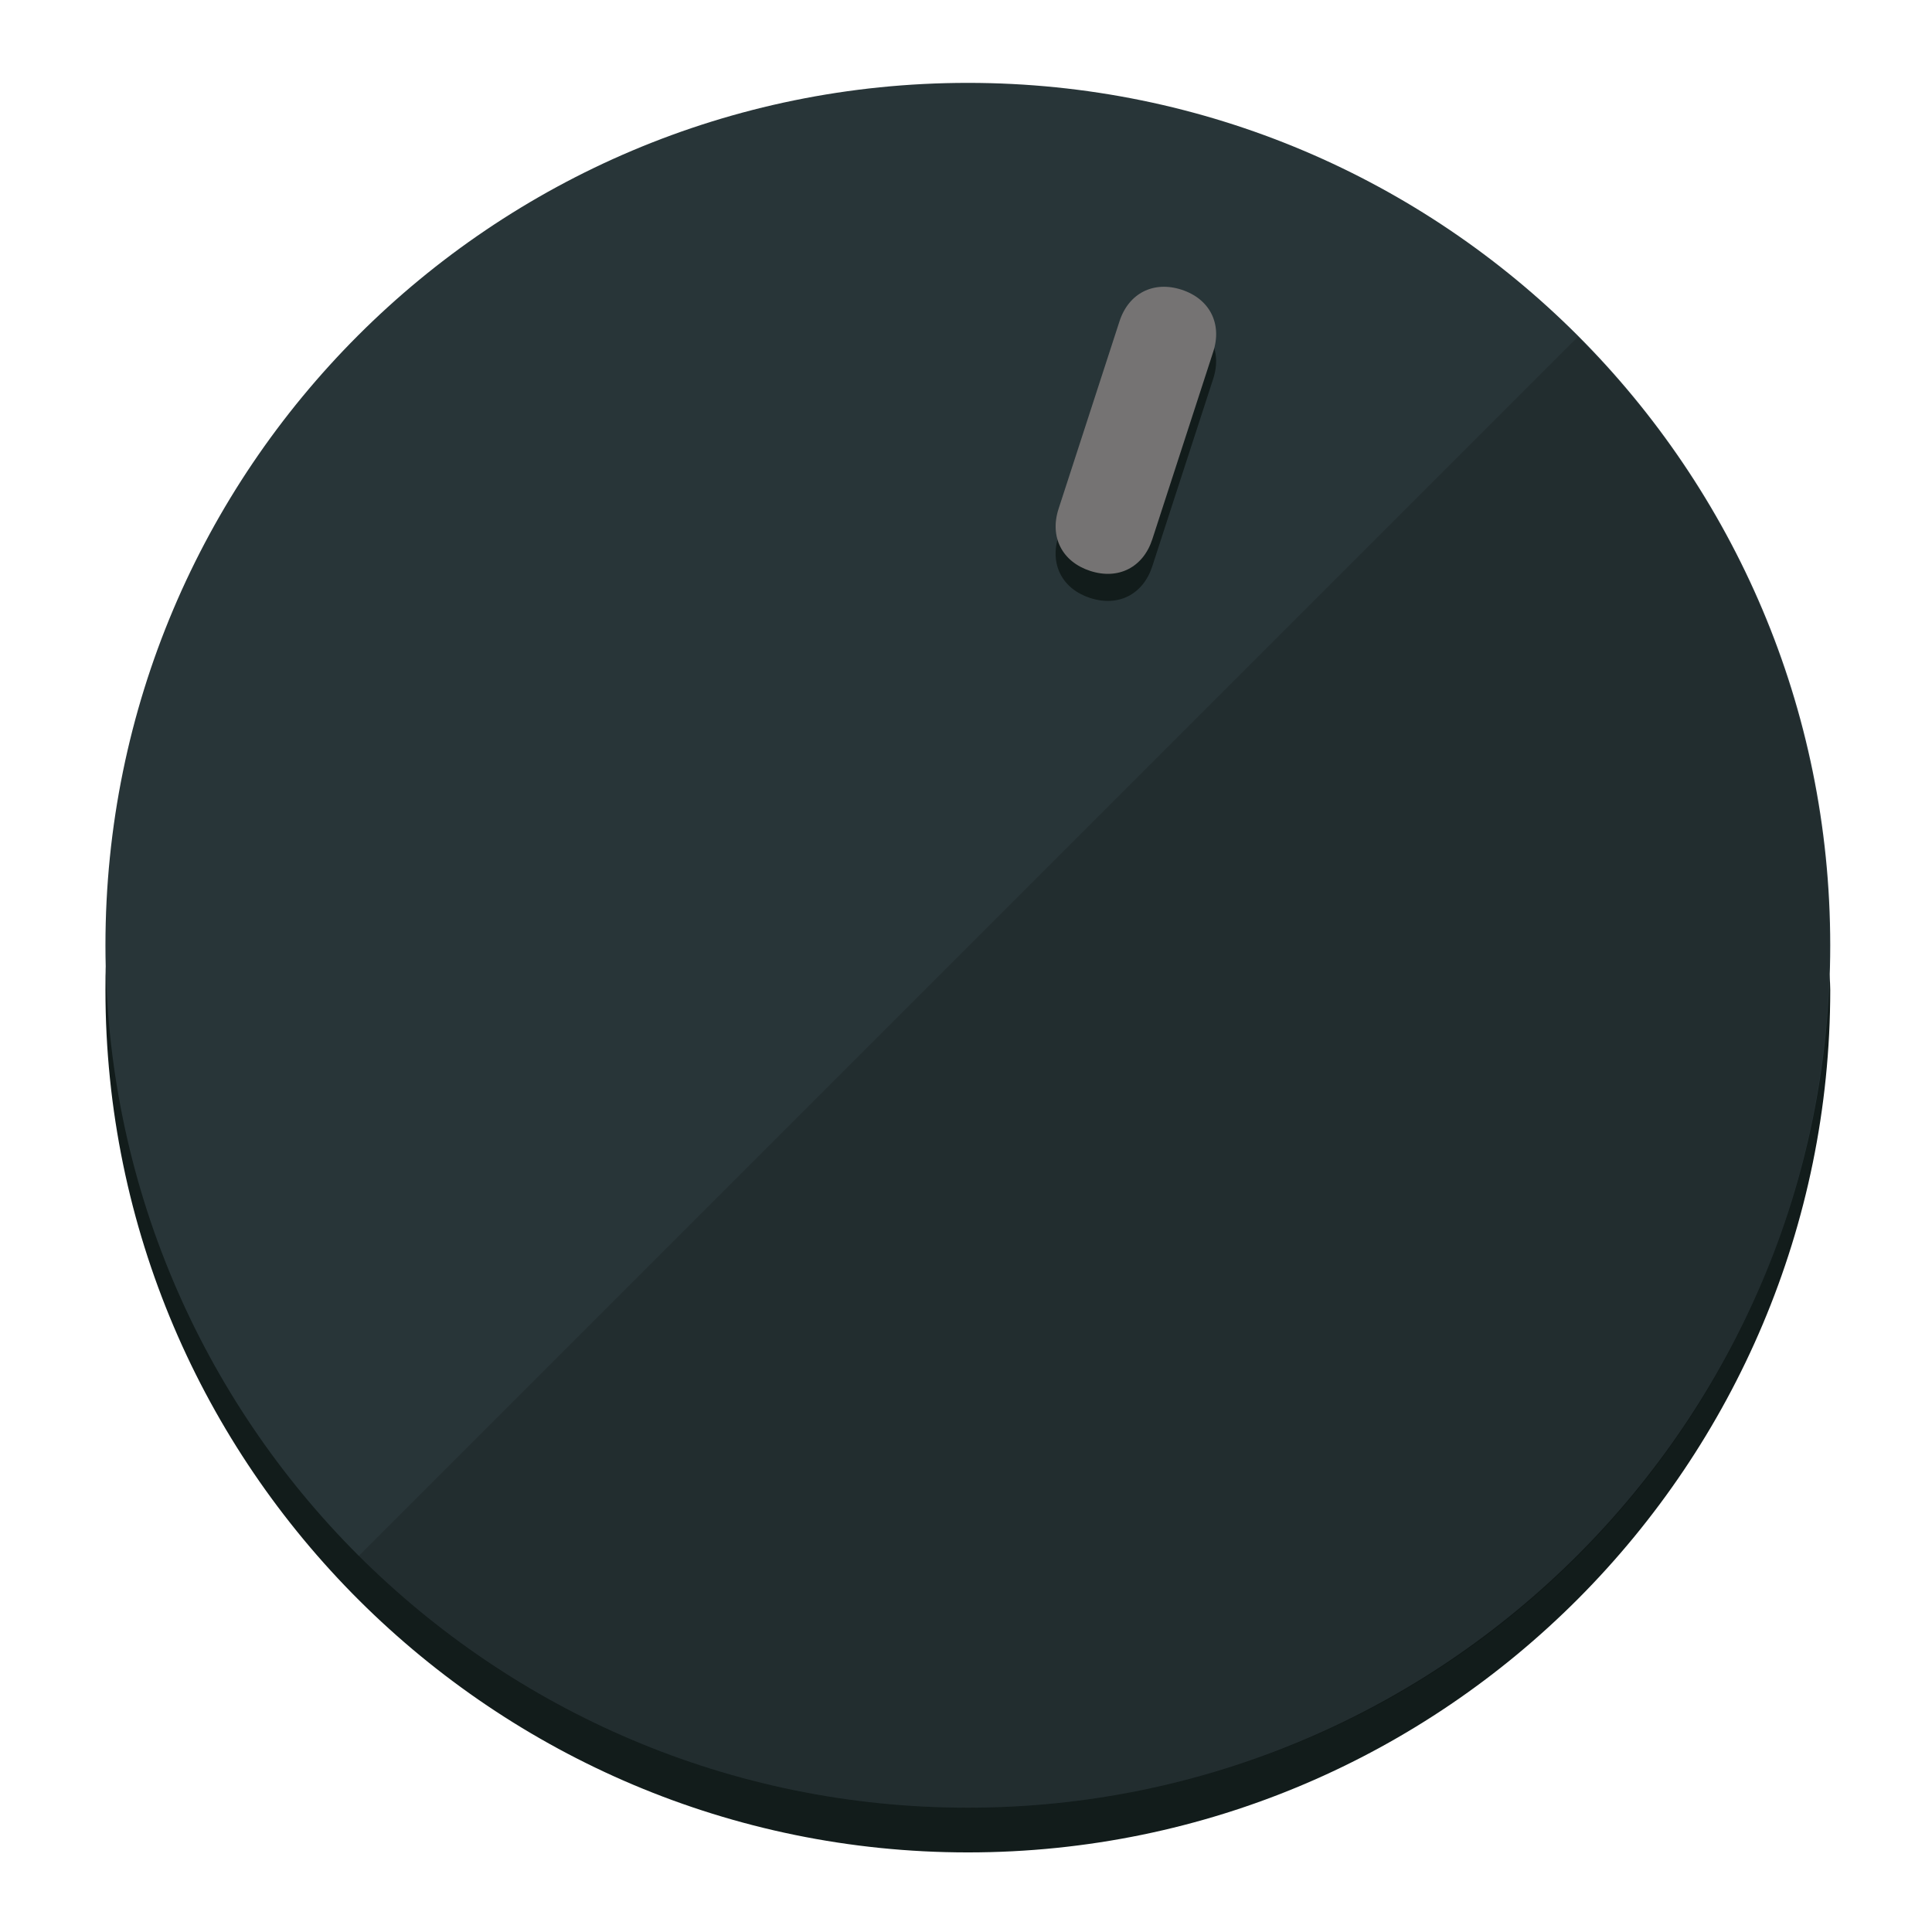
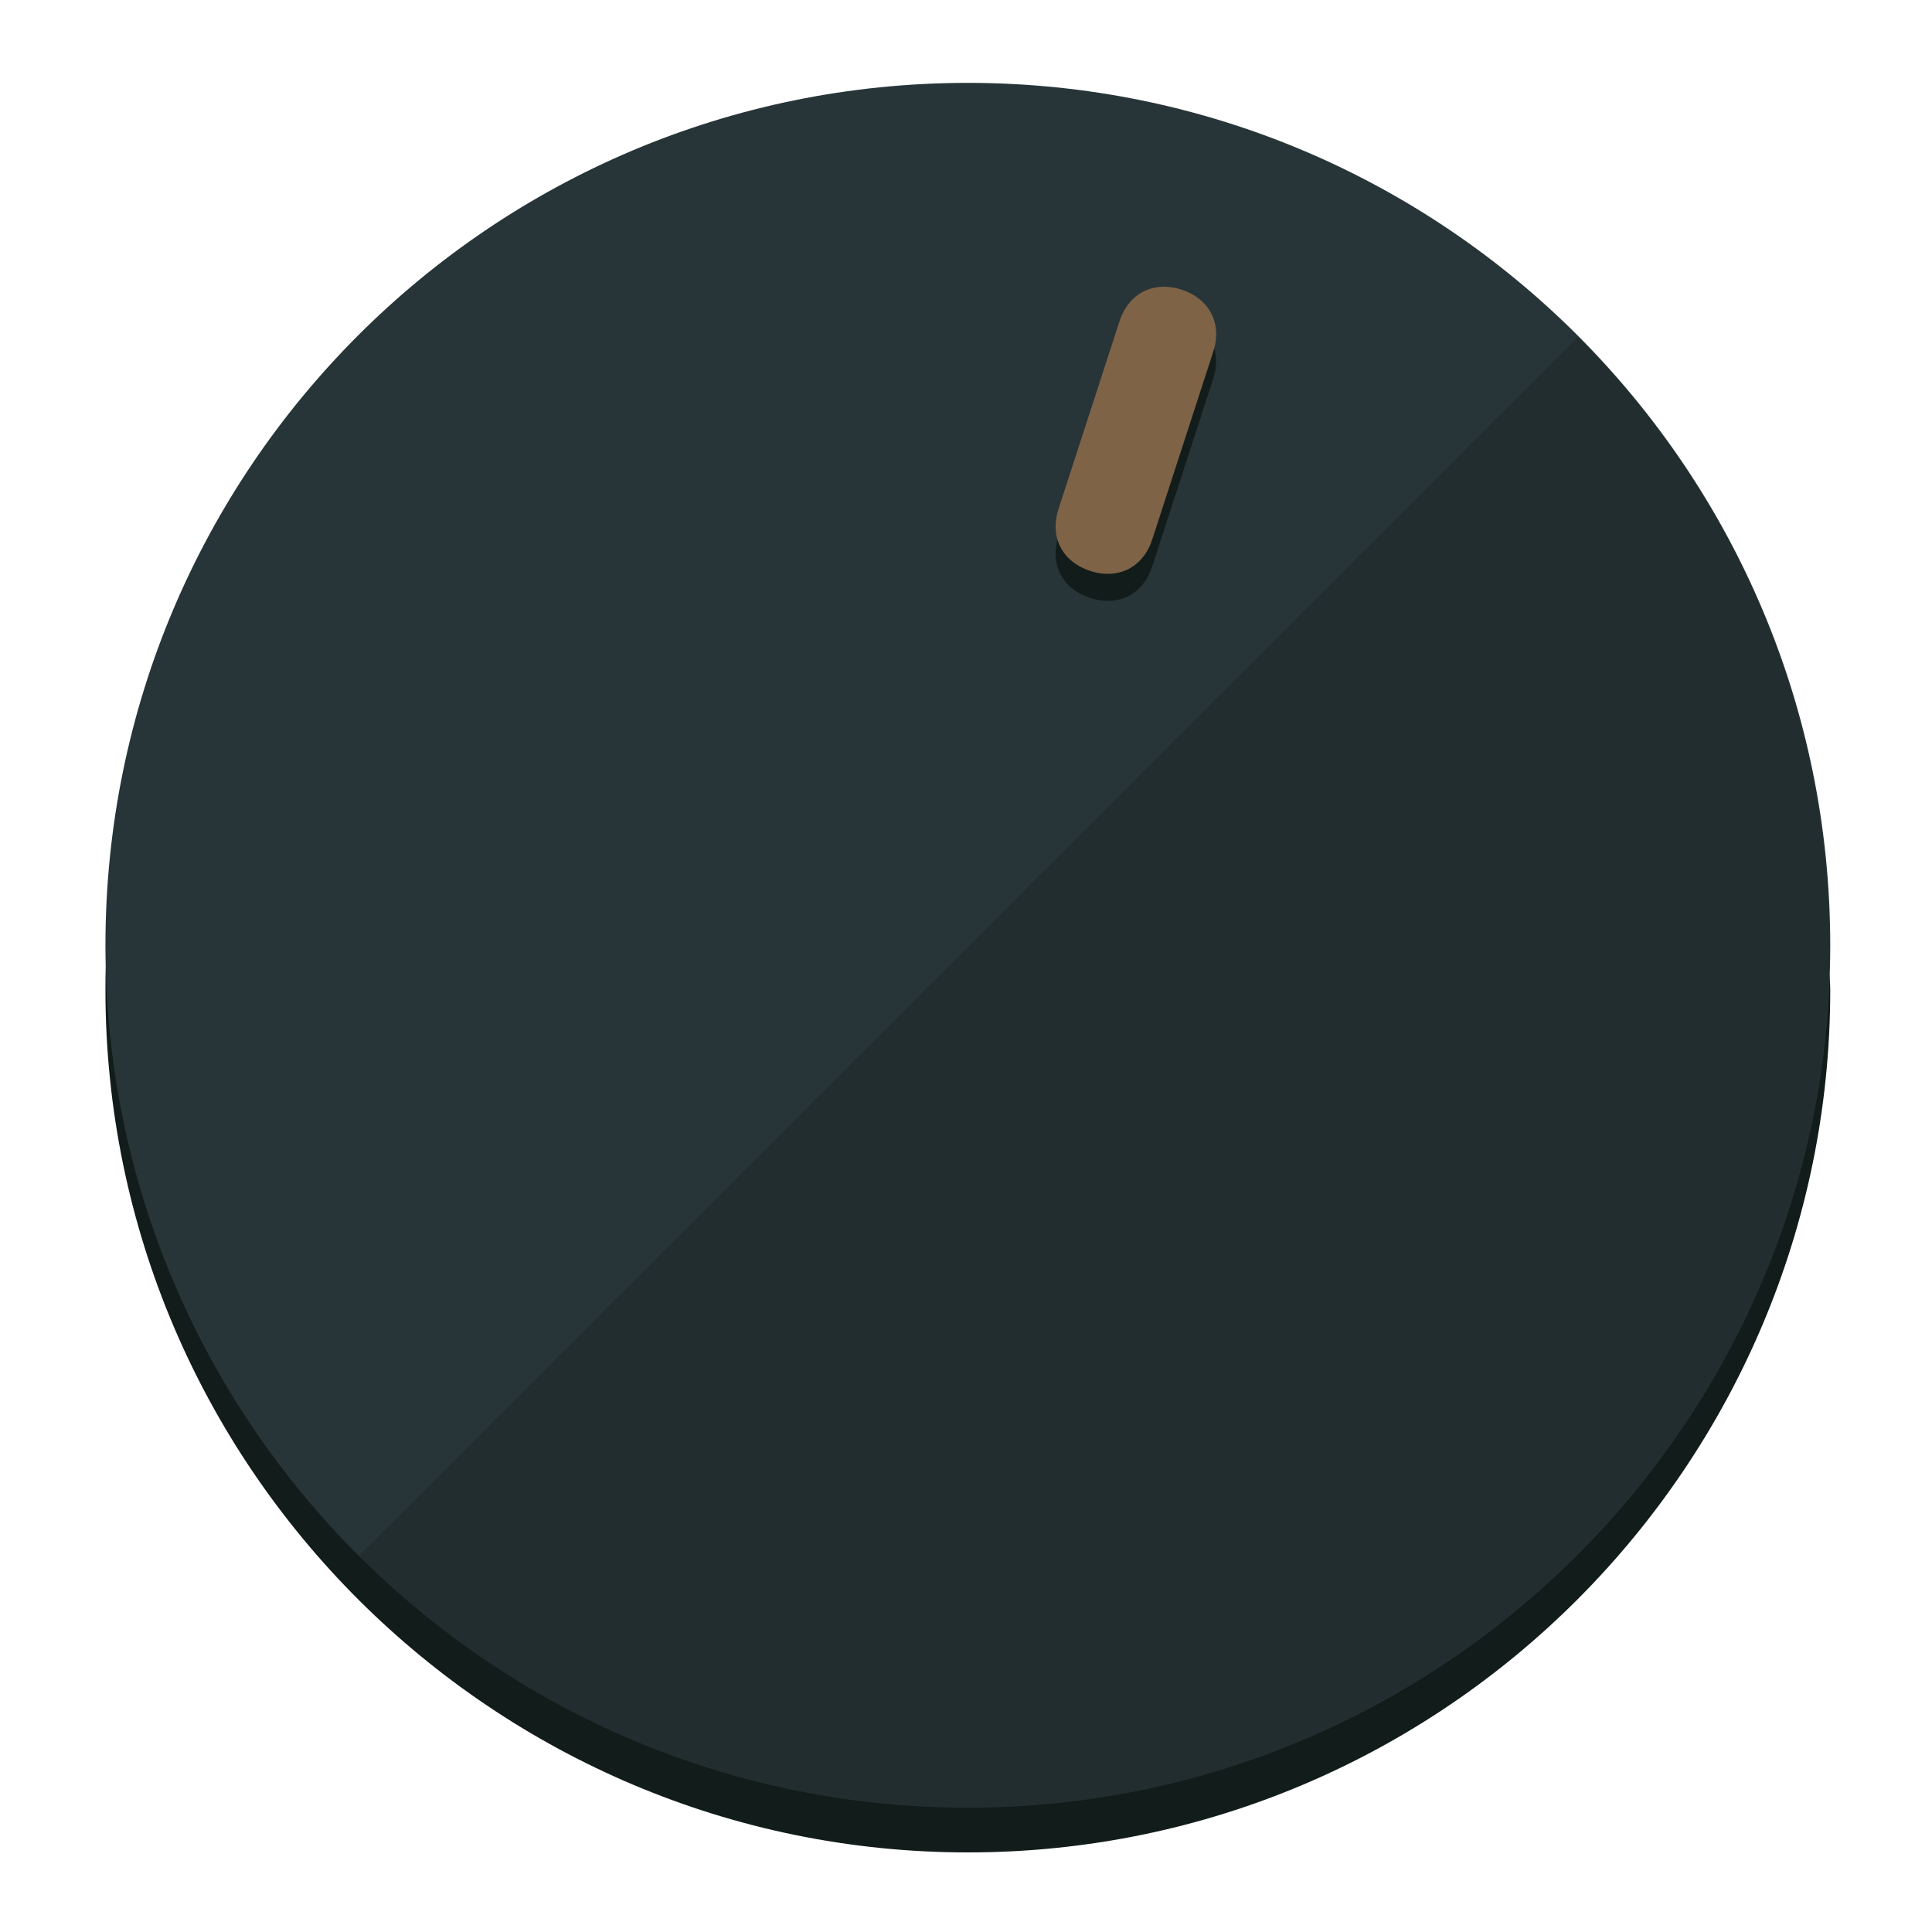
<svg xmlns="http://www.w3.org/2000/svg" height="120px" width="120px" version="1.1" id="Layer_1" viewBox="0 0 496.8 496.8" xml:space="preserve">
  <defs id="defs23" />
  <g id="g3158">
    <path style="display:inline;fill:#121c1b;fill-opacity:1;stroke-width:1.584" d="m 248.875,445.92 c 116.582,0 212.89,-91.238 220.493,-205.286 0,5.069 1.267,8.87 1.267,13.939 0,121.651 -98.842,221.76 -221.76,221.76 -121.651,0 -221.76,-98.842 -221.76,-221.76 0,-5.069 0,-8.87 1.267,-13.939 7.603,114.048 103.91,205.286 220.493,205.286 z" id="path8" />
    <circle style="display:inline;fill:#283538;fill-opacity:1;stroke-width:1.584" cx="248.875" cy="243.071" r="221.76" id="circle12" />
    <path style="display:inline;fill:#000000;fill-opacity:0.154;stroke-width:1.587" d="m 405.744,86.606 c 86.308,86.308 86.308,227.193 0,313.5 -86.308,86.308 -227.193,86.308 -313.5,0" id="path14" />
  </g>
  <g id="g3198">
    <circle style="display:none;fill:#000000;fill-opacity:0;stroke-width:1.584" cx="311.577" cy="154.88" r="221.76" id="circle12-3" transform="rotate(18)" />
    <path style="display:inline;fill:#121c1b;fill-opacity:1;stroke-width:1.584" d="m 296.298,145.631 c -2.35,7.231 -8.737,10.485 -15.968,8.136 v 0 c -7.231,-2.35 -10.485,-8.737 -8.136,-15.968 l 15.663,-48.207 c 2.35,-7.231 8.737,-10.485 15.968,-8.136 v 0 c 7.231,2.349 10.485,8.737 8.136,15.968 z" id="path3789" />
-     <path style="display:inline;fill:#757373;stroke-width:1.584" d="m 296.308,138.672 c -2.35,7.231 -8.737,10.485 -15.968,8.136 v 0 c -7.231,-2.349 -10.485,-8.737 -8.136,-15.968 l 15.663,-48.207 c 2.35,-7.231 8.737,-10.485 15.968,-8.136 v 0 c 7.231,2.35 10.485,8.737 8.136,15.968 z" id="path915" />
+     <path style="display:inline;fill:#7F6347;stroke-width:1.584" d="m 296.308,138.672 c -2.35,7.231 -8.737,10.485 -15.968,8.136 v 0 c -7.231,-2.349 -10.485,-8.737 -8.136,-15.968 l 15.663,-48.207 c 2.35,-7.231 8.737,-10.485 15.968,-8.136 v 0 c 7.231,2.35 10.485,8.737 8.136,15.968 z" id="path915" />
  </g>
</svg>
